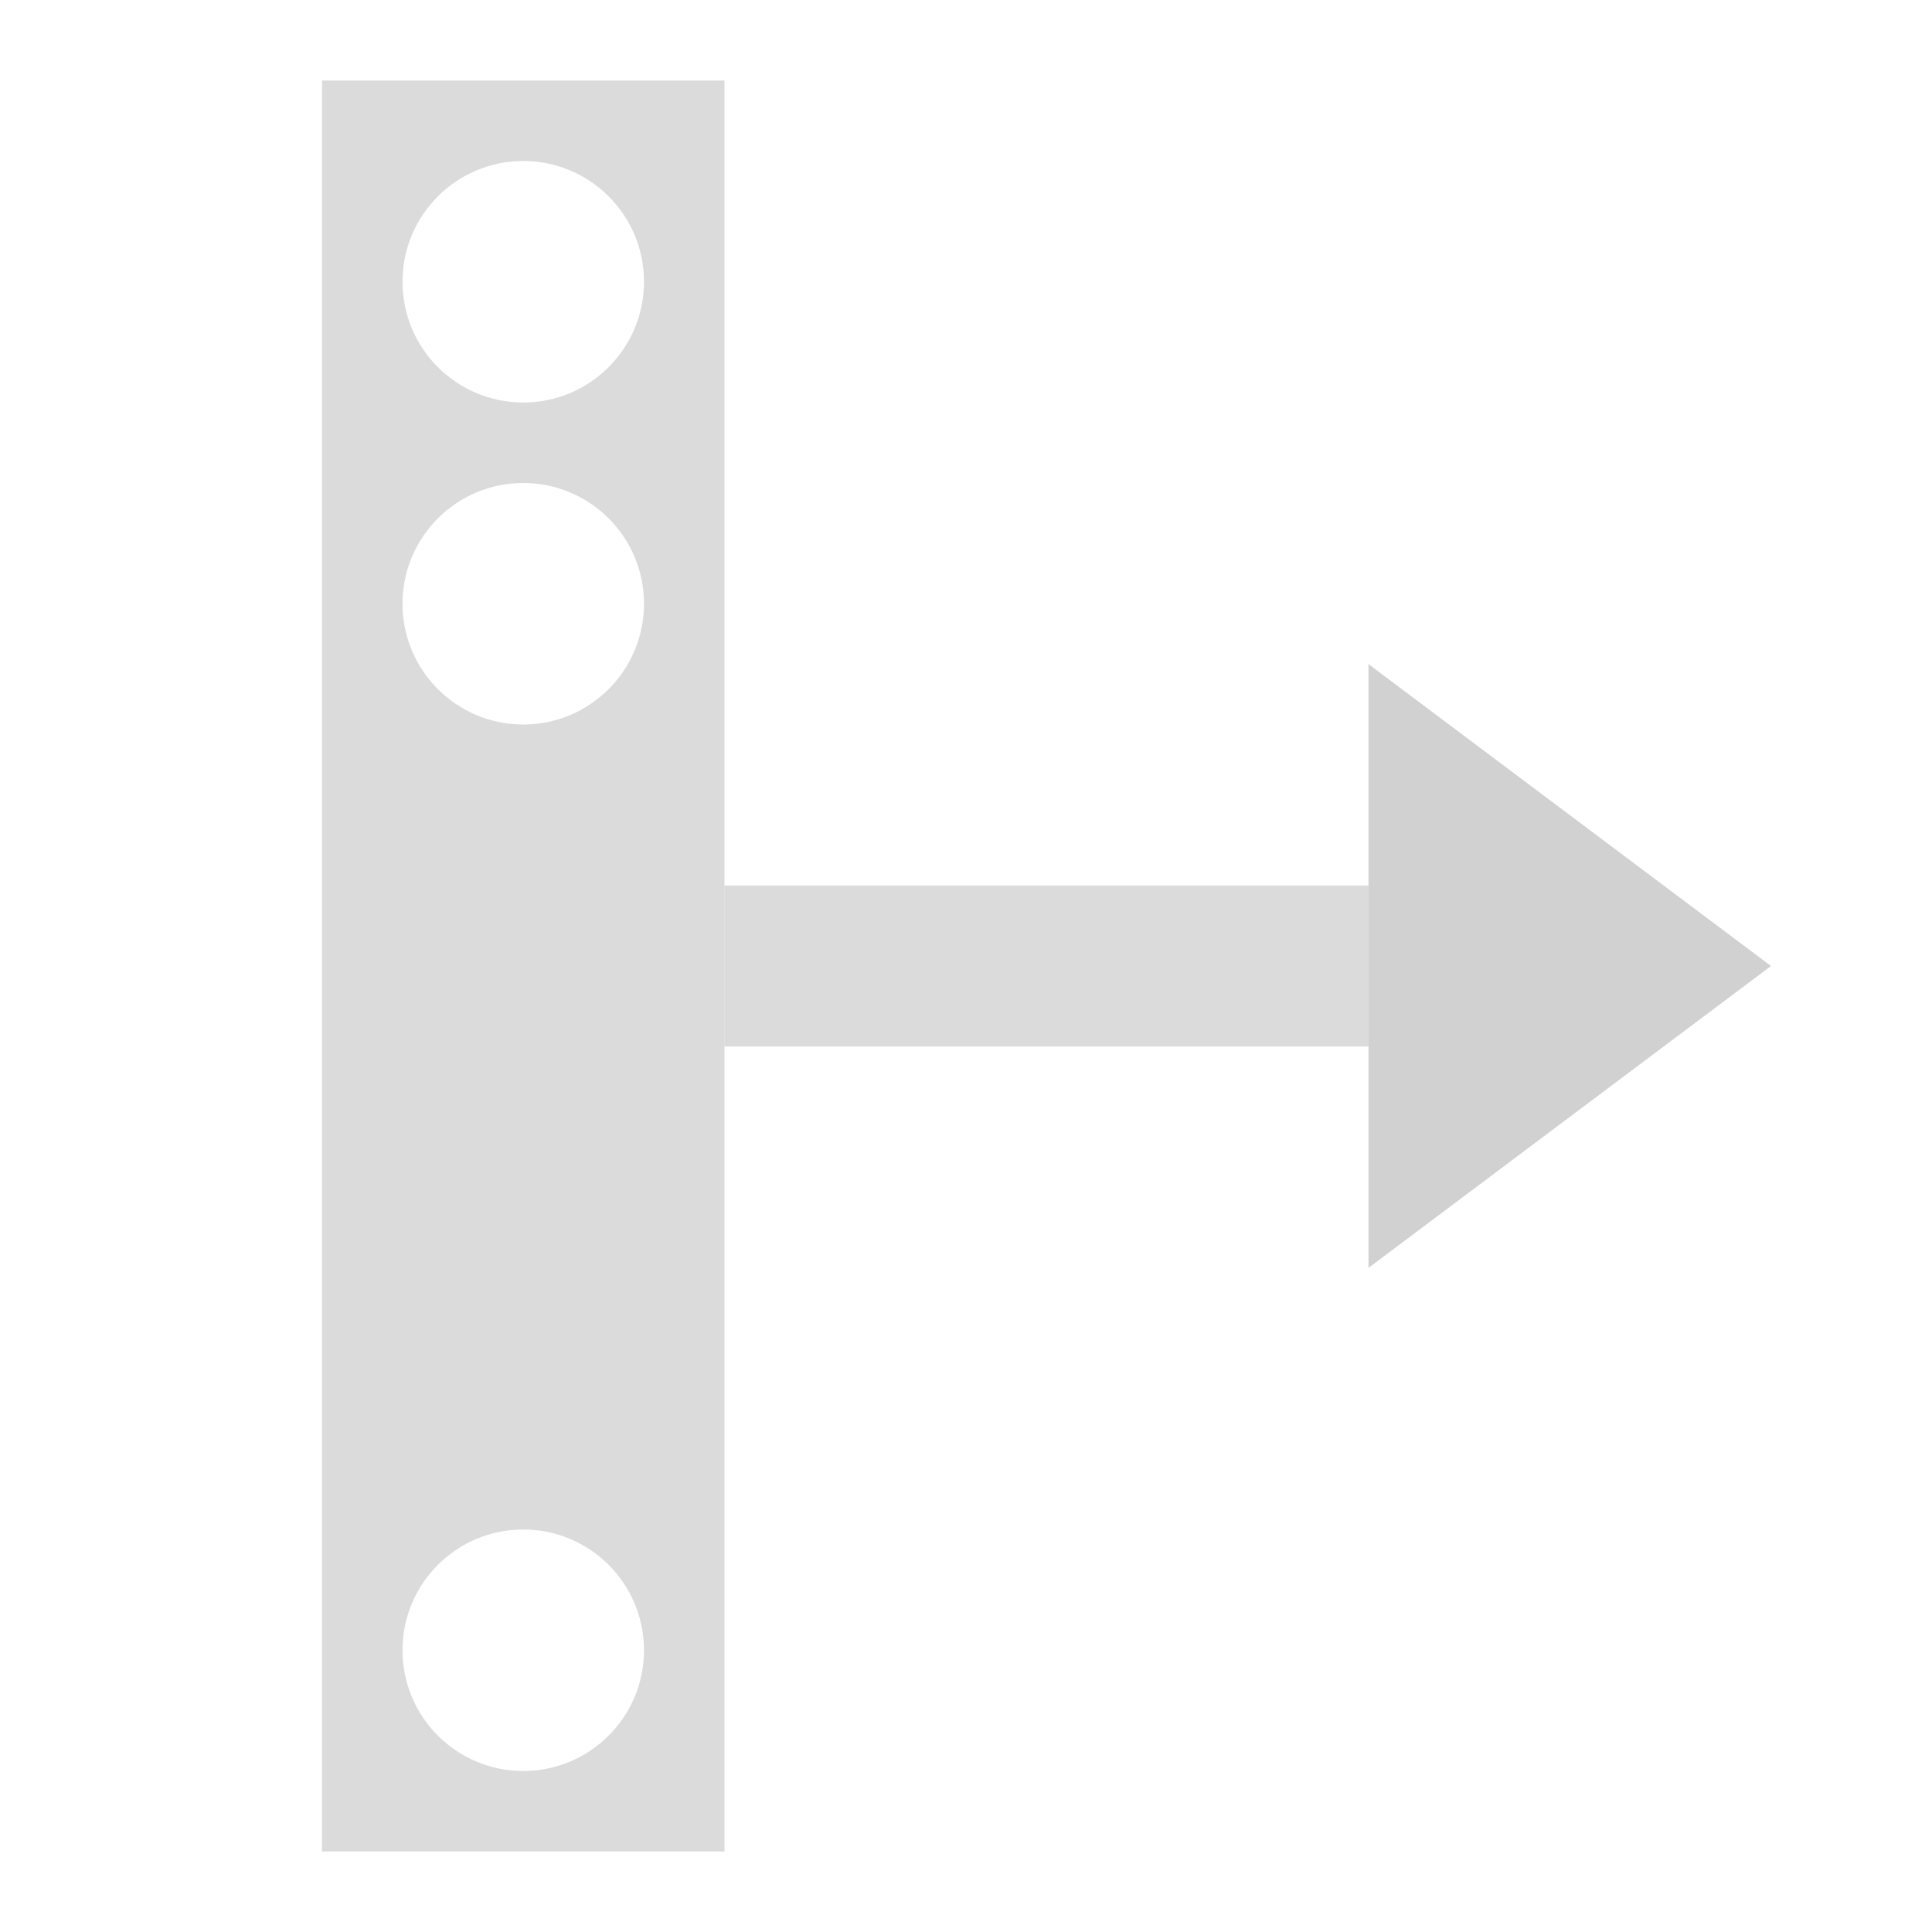
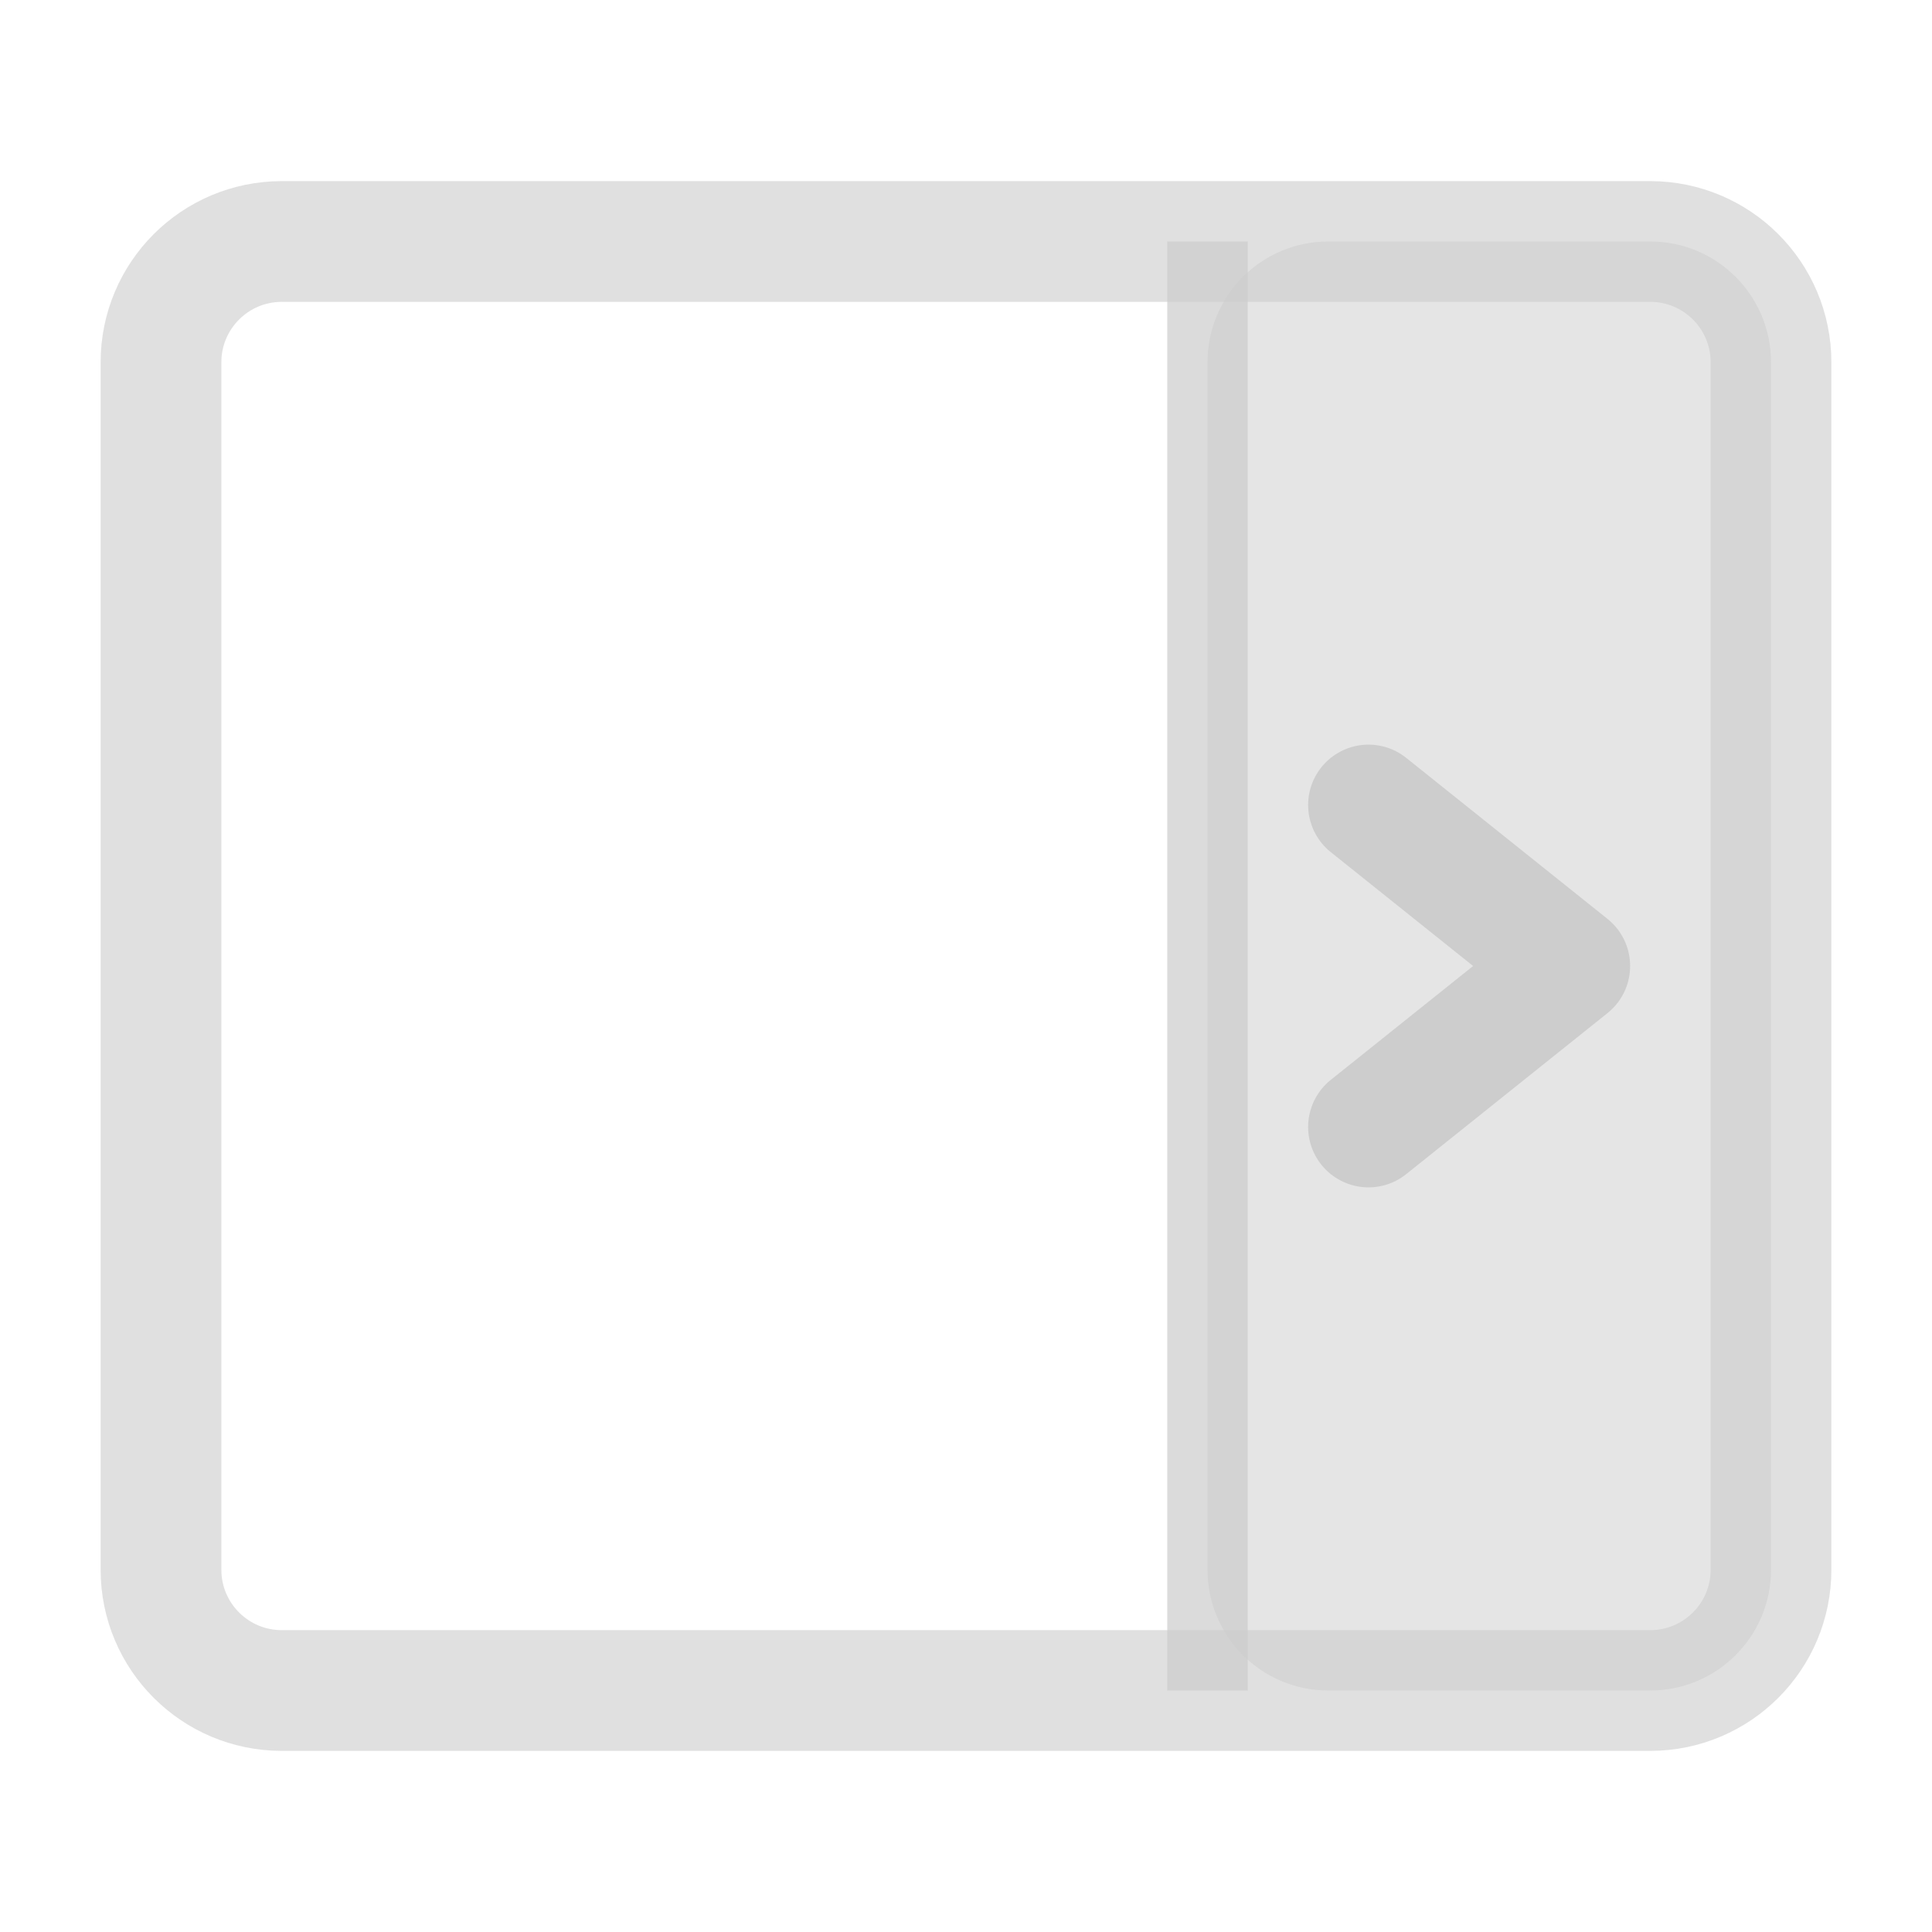
- <svg xmlns="http://www.w3.org/2000/svg" width="24px" height="24px" viewBox="0 0 24 24" version="1.1" id="SVGRoot">
-   <defs id="defs815" />
-   <g id="layer1">
-     <g id="g915" />
-     <path style="display:inline;opacity:0.9;fill:#cccccc;fill-opacity:1.0;stroke:none;stroke-width:0.035" d="m 22,12 -5,3.75 L 17,8.25 Z" id="path2876" />
-     <path id="rect899" d="M 4,23 H 9 L 9,1 H 4 Z M 5,20.5 A 1.5,1.5 0 0 1 6.5,19 1.5,1.5 0 0 1 8,20.5 1.5,1.5 0 0 1 6.5,22 1.5,1.5 0 0 1 5,20.5 Z M 5,7.5 A 1.5,1.5 0 0 1 6.5,6 1.5,1.5 0 0 1 8,7.5 1.5,1.5 0 0 1 6.5,9 1.5,1.5 0 0 1 5,7.5 Z m 0,-4 A 1.5,1.5 0 0 1 6.5,2 1.5,1.5 0 0 1 8,3.5 1.5,1.5 0 0 1 6.5,5 1.5,1.5 0 0 1 5,3.5 Z" style="opacity:0.7;fill:#cccccc;fill-opacity:1.0;fill-rule:nonzero;stroke:none;stroke-width:3;stroke-linecap:square;stroke-linejoin:miter;stroke-miterlimit:4;stroke-dasharray:none;stroke-opacity:1;paint-order:normal" />
-     <rect style="opacity:0.7;fill:#cccccc;fill-opacity:1.0;fill-rule:nonzero;stroke:none;stroke-width:3;stroke-linecap:square;stroke-linejoin:miter;stroke-miterlimit:4;stroke-dasharray:none;stroke-opacity:1;paint-order:normal" id="rect901" width="2" height="8" x="-13" y="9" transform="rotate(-90)" />
-     <g id="g915-3" transform="rotate(-90,13,11)" />
-   </g>
+ <svg xmlns="http://www.w3.org/2000/svg" width="24" height="24" viewBox="0 0 24 24">
+   <rect x="2" y="3" width="20" height="18" rx="1.5" style="opacity:0.6;fill:none;stroke:#cccccc;stroke-width:1.5" />
+   <rect x="15" y="3" width="7" height="18" rx="1.5" style="opacity:0.5;fill:#cccccc;stroke:none" />
+   <line x1="15" y1="3" x2="15" y2="21" style="opacity:0.7;stroke:#cccccc;stroke-width:1" />
+   <polyline points="17,10 19.5,12 17,14" style="opacity:0.95;fill:none;stroke:#cccccc;stroke-width:1.5;stroke-linecap:round;stroke-linejoin:round" />
</svg>
